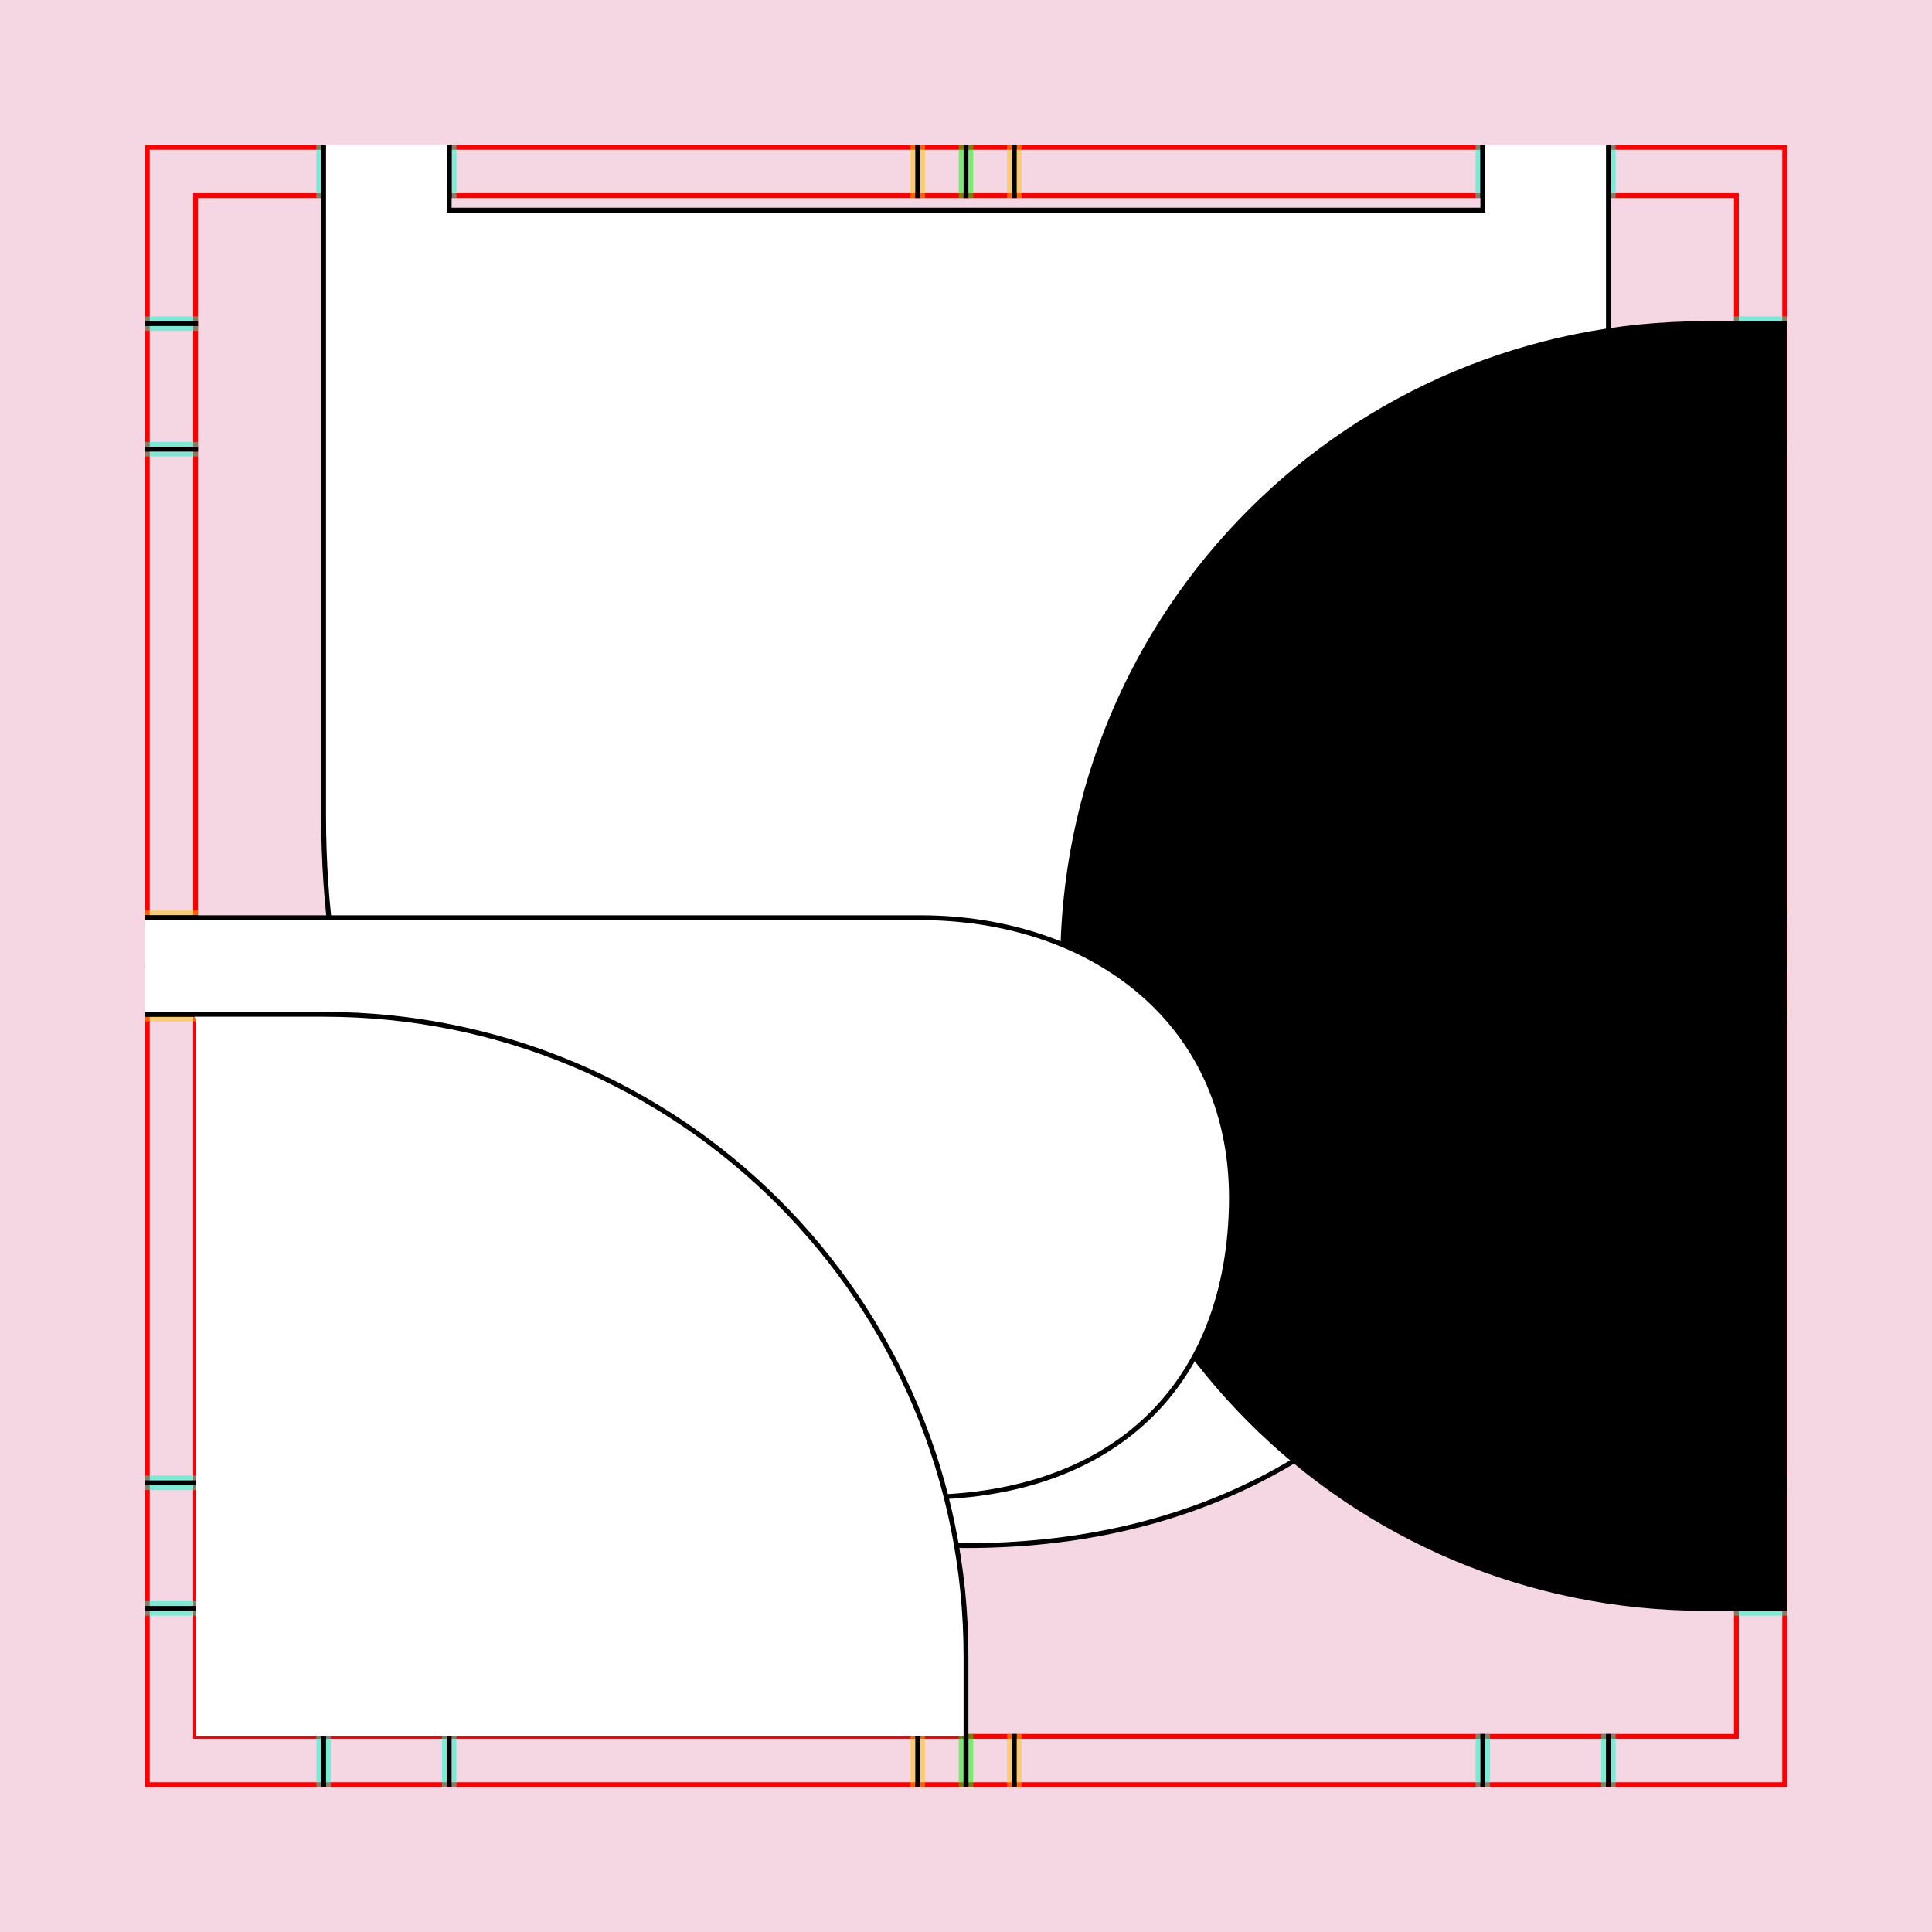
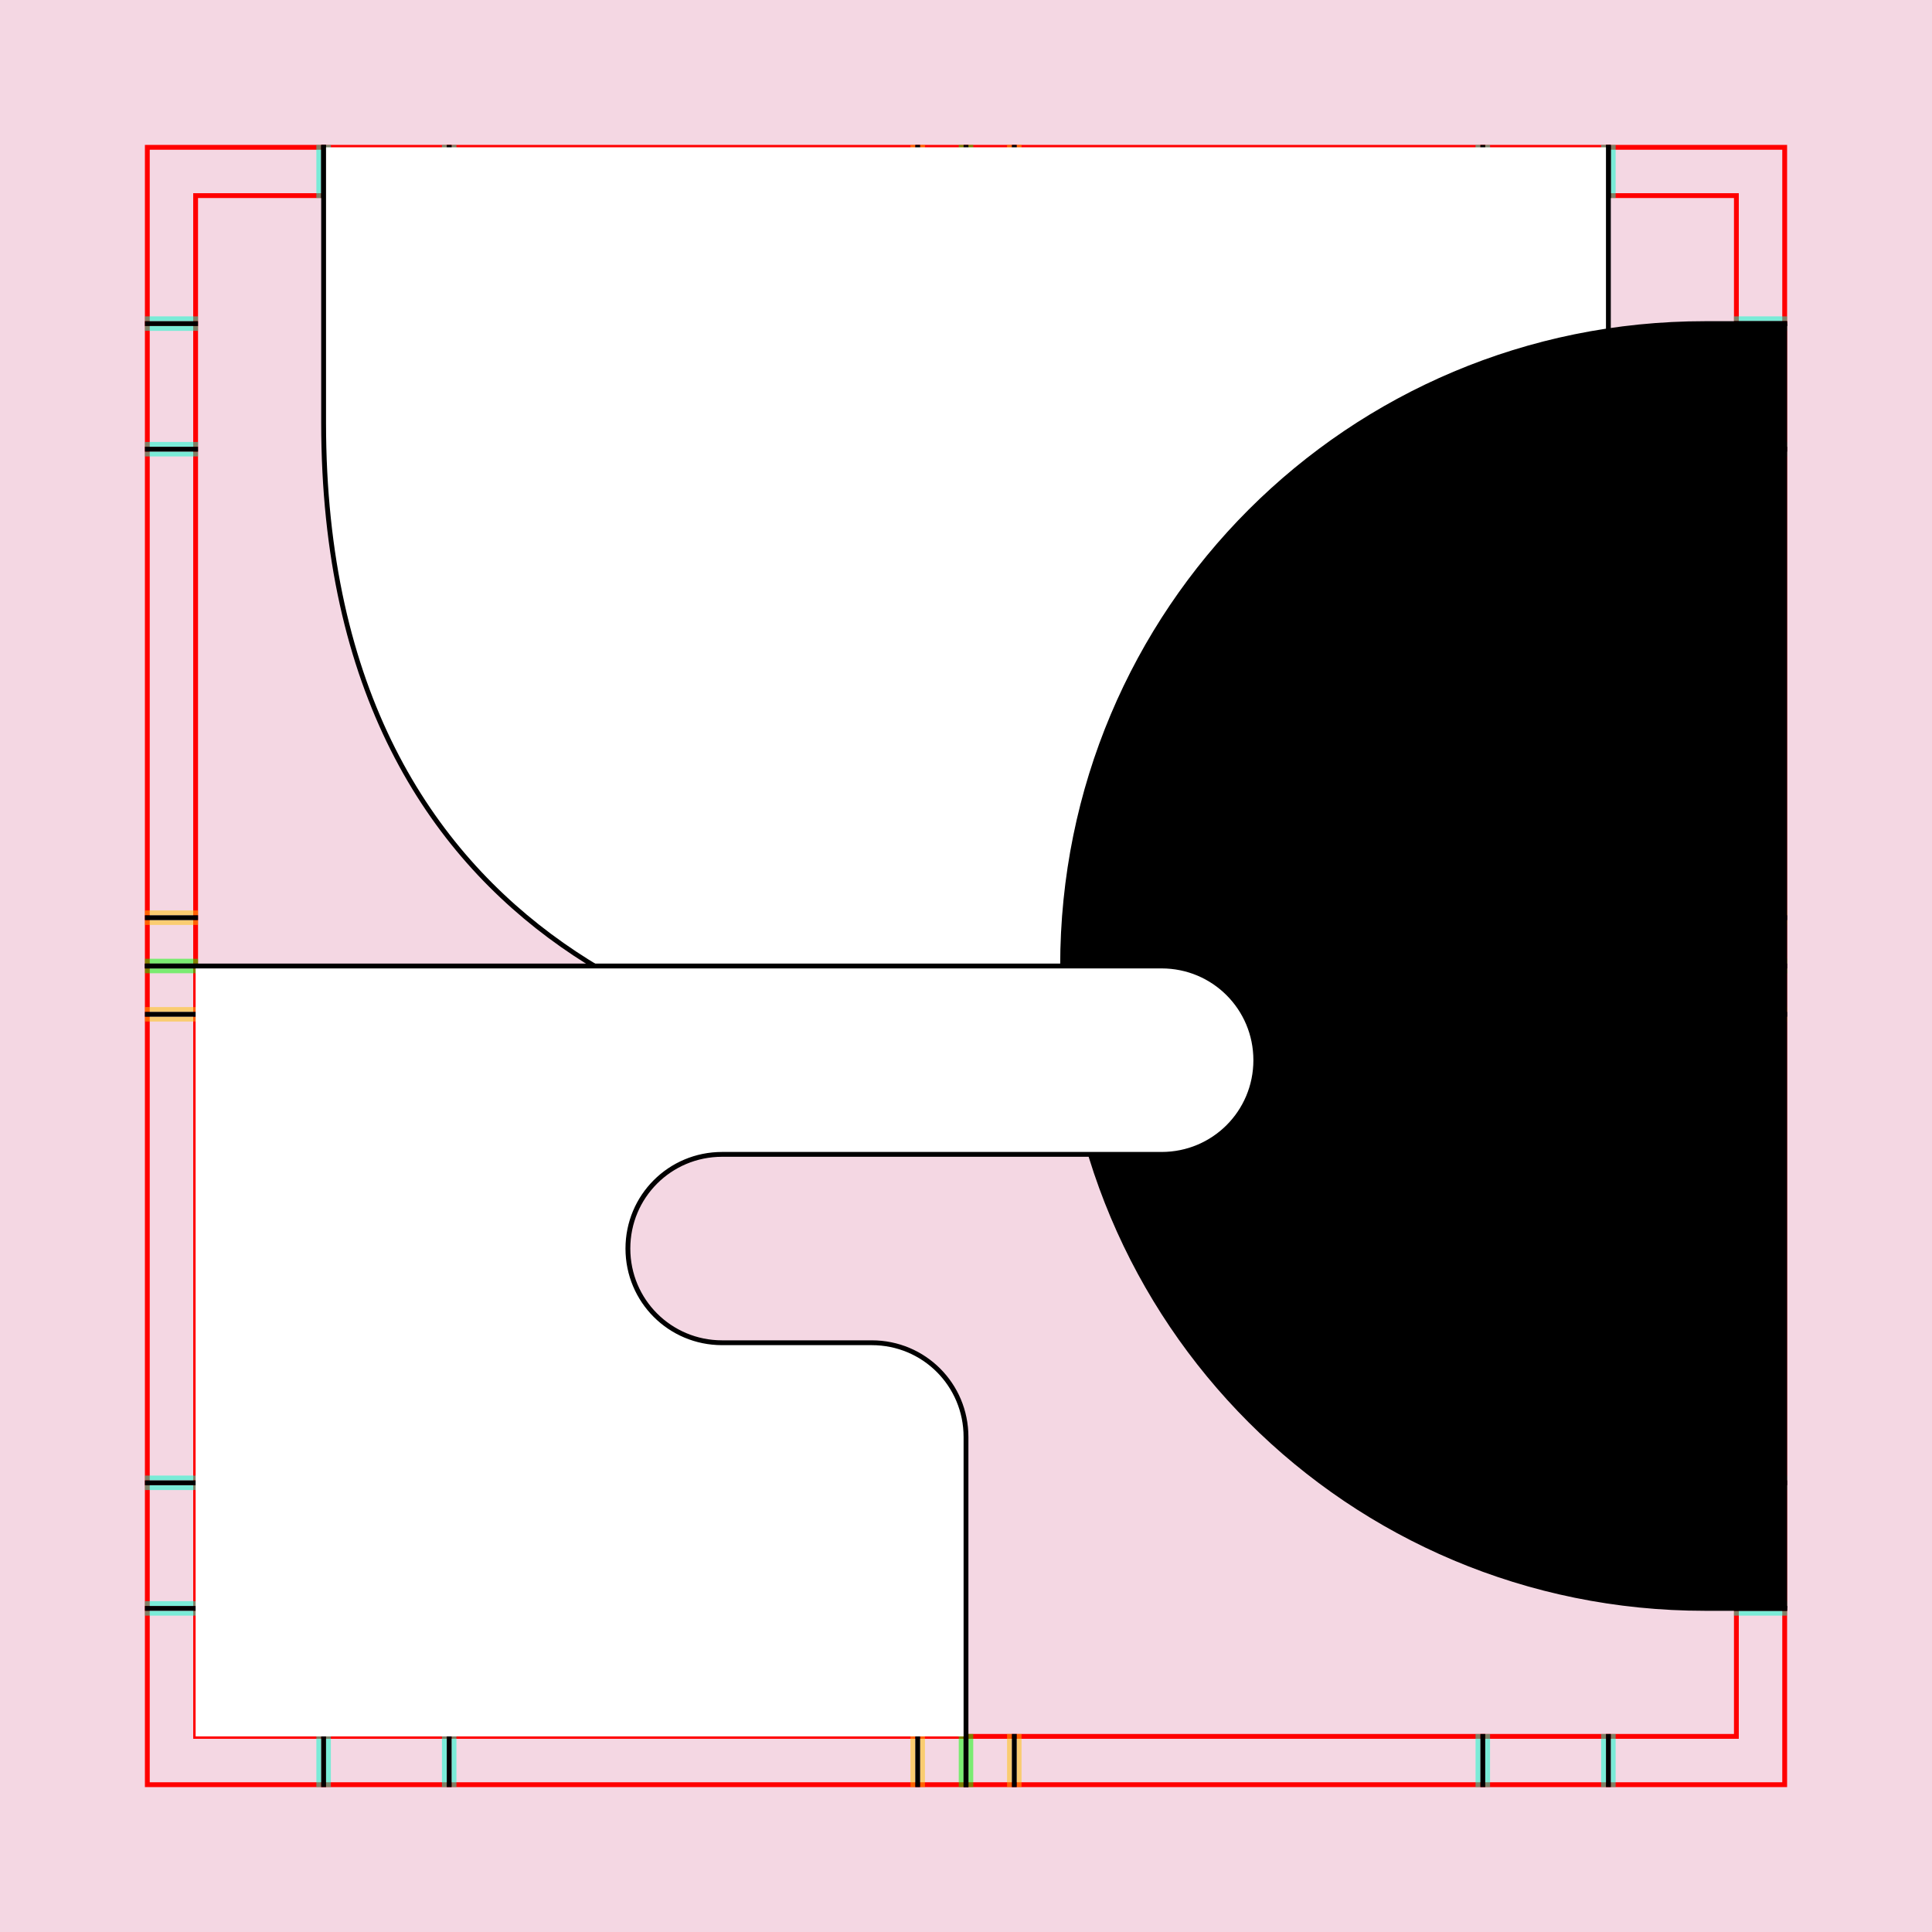
<svg xmlns="http://www.w3.org/2000/svg" style="display:inline" version="1.1" id="svg2902" height="400" width="400">
  <defs id="defs2904" />
  <g id="bg">
-     <path style="fill:#f4d7e3" d="M 400,0 0,0 l 0,400 400,0 z" id="bgrect" />
+     <path style="fill:#f4d7e3" d="m 0,0 0,400 400,0 0,-400 z" id="bgrect" />
  </g>
  <g id="XX_referenz" style="display:inline">
    <path id="innerframe" style="fill:none;stroke:#ff0000;stroke-width:1" d="m 40.5,40.5 319,0 0,319 -319,0 0,-319 z" />
    <path id="outerframe" style="fill:none;stroke:#ff0000;stroke-width:1" d="m 30.5,30.5 339,0 0,339 -339,0 0,-339 z" />
    <path style="opacity:0.5;fill:none;stroke:#ffc200;stroke-width:1px;stroke-linecap:square" d="m 189,30.5 0,10" id="ref-S-top-1" />
    <path style="opacity:0.5;fill:none;stroke:#ffc200;stroke-width:1px;stroke-linecap:square" d="m 191,30.5 0,10" id="ref-S-top-2" />
    <path style="opacity:0.5;fill:none;stroke:#ffc200;stroke-width:1px;stroke-linecap:square" d="m 209,30.5 0,10" id="ref-S-top-3" />
    <path style="opacity:0.5;fill:none;stroke:#ffc200;stroke-width:1px;stroke-linecap:square" d="m 211,30.5 0,10" id="ref-S-top-4" />
    <path style="opacity:0.5;fill:none;stroke:#00ff00;stroke-width:1px;stroke-linecap:square" d="m 199,30.5 0,10" id="ref-I-top-1" />
    <path style="opacity:0.5;fill:none;stroke:#00ff00;stroke-width:1px;stroke-linecap:square" d="m 201,30.5 0,10" id="ref-I-top-2" />
    <path style="opacity:0.5;fill:none;stroke:#00ffcc;stroke-width:1px;stroke-linecap:square" d="m 66,30.5 0,10" id="ref-C-top-1" />
    <path style="opacity:0.5;fill:none;stroke:#00ffcc;stroke-width:1px;stroke-linecap:square" d="m 68,30.5 0,10" id="ref-C-top-2" />
    <path style="opacity:0.5;fill:none;stroke:#00ffcc;stroke-width:1px;stroke-linecap:square" d="m 92,30.5 0,10" id="ref-C-top-3" />
    <path style="opacity:0.5;fill:none;stroke:#00ffcc;stroke-width:1px;stroke-linecap:square" d="m 94,30.5 0,10" id="ref-C-top-4" />
    <path style="opacity:0.5;fill:none;stroke:#00ffcc;stroke-width:1px;stroke-linecap:square" d="m 306,30.5 0,10" id="ref-C-top-5" />
    <path style="opacity:0.5;fill:none;stroke:#00ffcc;stroke-width:1px;stroke-linecap:square" d="m 308,30.5 0,10" id="ref-C-top-6" />
    <path style="opacity:0.5;fill:none;stroke:#00ffcc;stroke-width:1px;stroke-linecap:square" d="m 332,30.5 0,10" id="ref-C-top-7" />
    <path style="opacity:0.5;fill:none;stroke:#00ffcc;stroke-width:1px;stroke-linecap:square" d="m 334,30.5 0,10" id="ref-C-top-8" />
    <path style="opacity:0.5;fill:none;stroke:#ffc200;stroke-width:1px;stroke-linecap:square" d="m 369.5,189 -10,0" id="ref-S-right-1" />
    <path style="opacity:0.5;fill:none;stroke:#ffc200;stroke-width:1px;stroke-linecap:square" d="m 369.5,191 -10,0" id="ref-S-right-2" />
    <path style="opacity:0.5;fill:none;stroke:#ffc200;stroke-width:1px;stroke-linecap:square" d="m 369.5,209 -10,0" id="ref-S-right-3" />
    <path style="opacity:0.5;fill:none;stroke:#ffc200;stroke-width:1px;stroke-linecap:square" d="m 369.5,211 -10,0" id="ref-S-right-4" />
    <path style="opacity:0.5;fill:none;stroke:#00ff00;stroke-width:1px;stroke-linecap:square" d="m 369.5,199 -10,0" id="ref-I-right-1" />
    <path style="opacity:0.5;fill:none;stroke:#00ff00;stroke-width:1px;stroke-linecap:square" d="m 369.5,201 -10,0" id="ref-I-right-2" />
    <path style="opacity:0.5;fill:none;stroke:#00ffcc;stroke-width:1px;stroke-linecap:square" d="m 369.5,66 -10,0" id="ref-C-right-1" />
    <path style="opacity:0.5;fill:none;stroke:#00ffcc;stroke-width:1px;stroke-linecap:square" d="m 369.5,68 -10,0" id="ref-C-right-2" />
    <path style="opacity:0.5;fill:none;stroke:#00ffcc;stroke-width:1px;stroke-linecap:square" d="m 369.5,92 -10,0" id="ref-C-right-3" />
    <path style="opacity:0.5;fill:none;stroke:#00ffcc;stroke-width:1px;stroke-linecap:square" d="m 369.5,94 -10,0" id="ref-C-right-4" />
    <path style="opacity:0.5;fill:none;stroke:#00ffcc;stroke-width:1px;stroke-linecap:square" d="m 369.5,306 -10,0" id="ref-C-right-5" />
    <path style="opacity:0.5;fill:none;stroke:#00ffcc;stroke-width:1px;stroke-linecap:square" d="m 369.5,308 -10,0" id="ref-C-right-6" />
    <path style="opacity:0.5;fill:none;stroke:#00ffcc;stroke-width:1px;stroke-linecap:square" d="m 369.5,332 -10,0" id="ref-C-right-7" />
    <path style="opacity:0.5;fill:none;stroke:#00ffcc;stroke-width:1px;stroke-linecap:square" d="m 369.5,334 -10,0" id="ref-C-right-8" />
    <path style="opacity:0.5;fill:none;stroke:#ffc200;stroke-width:1px;stroke-linecap:square" d="m 189,369.5 0,-10" id="ref-S-bottom-1" />
    <path style="opacity:0.5;fill:none;stroke:#ffc200;stroke-width:1px;stroke-linecap:square" d="m 191,369.5 0,-10" id="ref-S-bottom-2" />
    <path style="opacity:0.5;fill:none;stroke:#ffc200;stroke-width:1px;stroke-linecap:square" d="m 209,369.5 0,-10" id="ref-S-bottom-3" />
    <path style="opacity:0.5;fill:none;stroke:#ffc200;stroke-width:1px;stroke-linecap:square" d="m 211,369.5 0,-10" id="ref-S-bottom-4" />
    <path style="opacity:0.5;fill:none;stroke:#00ff00;stroke-width:1px;stroke-linecap:square" d="m 199,369.5 0,-10" id="ref-I-bottom-1" />
    <path style="opacity:0.5;fill:none;stroke:#00ff00;stroke-width:1px;stroke-linecap:square" d="m 201,369.5 0,-10" id="ref-I-bottom-2" />
    <path style="opacity:0.5;fill:none;stroke:#00ffcc;stroke-width:1px;stroke-linecap:square" d="m 66,369.5 0,-10" id="ref-C-bottom-1" />
    <path style="opacity:0.5;fill:none;stroke:#00ffcc;stroke-width:1px;stroke-linecap:square" d="m 68,369.5 0,-10" id="ref-C-bottom-2" />
    <path style="opacity:0.5;fill:none;stroke:#00ffcc;stroke-width:1px;stroke-linecap:square" d="m 92,369.5 0,-10" id="ref-C-bottom-3" />
    <path style="opacity:0.5;fill:none;stroke:#00ffcc;stroke-width:1px;stroke-linecap:square" d="m 94,369.5 0,-10" id="ref-C-bottom-4" />
    <path style="opacity:0.5;fill:none;stroke:#00ffcc;stroke-width:1px;stroke-linecap:square" d="m 306,369.5 0,-10" id="ref-C-bottom-5" />
    <path style="opacity:0.5;fill:none;stroke:#00ffcc;stroke-width:1px;stroke-linecap:square" d="m 308,369.5 0,-10" id="ref-C-bottom-6" />
    <path style="opacity:0.5;fill:none;stroke:#00ffcc;stroke-width:1px;stroke-linecap:square" d="m 332,369.5 0,-10" id="ref-C-bottom-7" />
    <path style="opacity:0.5;fill:none;stroke:#00ffcc;stroke-width:1px;stroke-linecap:square" d="m 334,369.5 0,-10" id="ref-C-bottom-8" />
    <path style="opacity:0.5;fill:none;stroke:#ffc200;stroke-width:1px;stroke-linecap:square" d="m 30.5,189 10,0" id="ref-S-left-1" />
    <path style="opacity:0.5;fill:none;stroke:#ffc200;stroke-width:1px;stroke-linecap:square" d="m 30.5,191 10,0" id="ref-S-left-2" />
    <path style="opacity:0.5;fill:none;stroke:#ffc200;stroke-width:1px;stroke-linecap:square" d="m 30.5,209 10,0" id="ref-S-left-3" />
    <path style="opacity:0.5;fill:none;stroke:#ffc200;stroke-width:1px;stroke-linecap:square" d="m 30.5,211 10,0" id="ref-S-left-4" />
    <path style="opacity:0.5;fill:none;stroke:#00ff00;stroke-width:1px;stroke-linecap:square" d="m 40.5,199 -10,0" id="ref-I-left-1" />
    <path style="opacity:0.5;fill:none;stroke:#00ff00;stroke-width:1px;stroke-linecap:square" d="m 40.5,201 -10,0" id="ref-I-left-2" />
    <path style="opacity:0.5;fill:none;stroke:#00ffcc;stroke-width:1px;stroke-linecap:square" d="m 30.5,66 10,0" id="ref-C-left-1" />
    <path style="opacity:0.5;fill:none;stroke:#00ffcc;stroke-width:1px;stroke-linecap:square" d="m 30.5,68 10,0" id="ref-C-left-2" />
    <path style="opacity:0.5;fill:none;stroke:#00ffcc;stroke-width:1px;stroke-linecap:square" d="m 30.5,92 10,0" id="ref-C-left-3" />
    <path style="opacity:0.5;fill:none;stroke:#00ffcc;stroke-width:1px;stroke-linecap:square" d="m 30.5,94 10,0" id="ref-C-left-4" />
    <path style="opacity:0.5;fill:none;stroke:#00ffcc;stroke-width:1px;stroke-linecap:square" d="m 30.5,306 10,0" id="ref-C-left-5" />
    <path style="opacity:0.5;fill:none;stroke:#00ffcc;stroke-width:1px;stroke-linecap:square" d="m 30.5,308 10,0" id="ref-C-left-6" />
    <path style="opacity:0.5;fill:none;stroke:#00ffcc;stroke-width:1px;stroke-linecap:square" d="m 30.5,332 10,0" id="ref-C-left-7" />
    <path style="opacity:0.5;fill:none;stroke:#00ffcc;stroke-width:1px;stroke-linecap:square" d="m 30.5,334 10,0" id="ref-C-left-8" />
    <path style="fill:none;stroke:#000000;stroke-width:1px;stroke-linecap:square" d="m 190,30.5 0,10" id="S-top-1" />
    <path style="fill:none;stroke:#000000;stroke-width:1px;stroke-linecap:square" d="m 210,30.5 0,10" id="S-top-2" />
    <path style="fill:none;stroke:#000000;stroke-width:1px;stroke-linecap:square" d="m 369.5,190 -10,0" id="S-right-1" />
    <path style="fill:none;stroke:#000000;stroke-width:1px;stroke-linecap:square" d="m 369.5,210 -10,0" id="S-right-2" />
    <path style="fill:none;stroke:#000000;stroke-width:1px;stroke-linecap:square" d="m 190,369.5 0,-10" id="S-bottom-1" />
    <path style="fill:none;stroke:#000000;stroke-width:1px;stroke-linecap:square" d="m 210,369.5 0,-10" id="S-bottom-2" />
    <path style="fill:none;stroke:#000000;stroke-width:1px;stroke-linecap:square" d="m 30.5,190 10,0" id="S-left-1" />
    <path style="fill:none;stroke:#000000;stroke-width:1px;stroke-linecap:square" d="m 30.5,210 10,0" id="S-left-2" />
    <path style="fill:none;stroke:#000000;stroke-width:1px;stroke-linecap:square" d="m 200,30.5 0,10" id="I-top-1" />
    <path style="fill:none;stroke:#000000;stroke-width:1px;stroke-linecap:square" d="m 369.5,200 -10,0" id="I-right-1" />
    <path style="fill:none;stroke:#000000;stroke-width:1px;stroke-linecap:square" d="m 200,369.5 0,-10" id="I-bottom-1" />
    <path style="fill:none;stroke:#000000;stroke-width:1px;stroke-linecap:square" d="m 40.5,200 -10,0" id="I-left-1" />
    <path style="fill:none;stroke:#000000;stroke-width:1px;stroke-linecap:square" d="m 67,30.5 0,10" id="C-top-1" />
    <path style="fill:none;stroke:#000000;stroke-width:1px;stroke-linecap:square" d="m 93,30.5 0,10" id="C-top-2" />
    <path style="fill:none;stroke:#000000;stroke-width:1px;stroke-linecap:square" d="m 307,30.5 0,10" id="C-top-3" />
    <path style="fill:none;stroke:#000000;stroke-width:1px;stroke-linecap:square" d="m 333,30.5 0,10" id="C-top-4" />
    <path style="fill:none;stroke:#000000;stroke-width:1px;stroke-linecap:square" d="m 369.5,67 -10,0" id="C-right-1" />
    <path style="fill:none;stroke:#000000;stroke-width:1px;stroke-linecap:square" d="m 369.5,93 -10,0" id="C-right-2" />
    <path style="fill:none;stroke:#000000;stroke-width:1px;stroke-linecap:square" d="m 369.5,307 -10,0" id="C-right-3" />
    <path style="fill:none;stroke:#000000;stroke-width:1px;stroke-linecap:square" d="m 369.5,333 -10,0" id="C-right-4" />
    <path style="fill:none;stroke:#000000;stroke-width:1px;stroke-linecap:square" d="m 67,369.5 0,-10" id="C-bottom-1" />
    <path style="fill:none;stroke:#000000;stroke-width:1px;stroke-linecap:square" d="m 93,369.5 0,-10" id="C-bottom-2" />
    <path style="fill:none;stroke:#000000;stroke-width:1px;stroke-linecap:square" d="m 307,369.5 0,-10" id="C-bottom-3" />
    <path style="fill:none;stroke:#000000;stroke-width:1px;stroke-linecap:square" d="m 333,369.5 0,-10" id="C-bottom-4" />
    <path style="fill:none;stroke:#000000;stroke-width:1px;stroke-linecap:square" d="m 30.5,67 10,0" id="C-left-1" />
    <path style="fill:none;stroke:#000000;stroke-width:1px;stroke-linecap:square" d="m 30.5,93 10,0" id="C-left-2" />
    <path style="fill:none;stroke:#000000;stroke-width:1px;stroke-linecap:square" d="m 30.5,307 10,0" id="C-left-3" />
    <path style="fill:none;stroke:#000000;stroke-width:1px;stroke-linecap:square" d="m 30.5,333 10,0" id="C-left-4" />
  </g>
  <g id="layer1" style="display:none" />
  <g id="g4010" style="display:none" connect="00......" zpos="-20" />
  <g zpos="-20" connect="UB......" style="display:none" id="g4004">
-     <path style="fill:#000000;stroke:none" d="M 333,169 C 333,242.682 293.059,320 200,320 106.941,320 67,242.682 67,169 l 0,-139 266,0 z" id="path4018" />
-     <path id="path4008" d="m 333,30.5 0,10 0,128.5 C 333,242.682 293.059,320 200,320 106.941,320 67,242.682 67,169 l 0,-128.5 0,-10" style="fill:none;stroke:#000000;stroke-width:1px;stroke-linecap:square;display:inline" />
-   </g>
-   <g style="display:inline" id="g3284" connect="CW......">
+     <path style="fill:#000000;stroke:none" d="M 333,178 C 333,259.014 281.95,333 200,333 118.05,333 67,268.301 67,178 l 0,-147.5 266,0 z" id="path3150" />
+     <path id="path4008" d="m 333,30.5 0,10 0,137.5 C 333,259.014 281.95,333 200,333 118.05,333 67,268.301 67,178 l 0,-137.5 0,-10" style="fill:none;stroke:#000000;stroke-width:1px;stroke-linecap:square;display:inline" />
+   </g>
+   <g style="display:none" id="g3284" connect="CW......">
    <path style="fill:#ffffff;stroke:none;display:inline" d="m 67,30 26,0 0,13.5 214,0 0,-13.5 26,0 0,139 C 333,242.682 293.059,320 200,320 106.941,320 67,242.682 67,169 z" id="path3350" />
    <path id="path3288" d="m 307,30.5 0,13 -214,0 0,-13" style="fill:none;stroke:#000000;stroke-width:1px;stroke-linecap:square;display:inline" />
    <path id="path4008-6" d="m 333,30.5 0,10 0,128.5 C 333,242.682 293.059,320 200,320 106.941,320 67,242.682 67,169 l 0,-128.5 0,-10" style="fill:none;stroke:#000000;stroke-width:1px;stroke-linecap:square;display:inline" />
+   </g>
+   <g connect="CW......" id="g3172" style="display:none" zpos="80">
+     <path id="path3199" d="m 307,165.014 c 0,49.321 -69.5,50.746 -69.5,0 l 0,-108.1 c 0,-20.604 -29,-20.137 -29,0 L 208.5,152 c -10e-8,82.41 -115.5,82.884 -115.5,0 l 0,-121.5 -26,0 0,110.5 c 0,182.707 266,182.11 266,0 l 0,-110.5 -26,0 z" style="fill:#ffffff;stroke:none" />
+     <path style="fill:none;stroke:#000000;stroke-width:1px;stroke-linecap:square;display:inline" d="m 307,30.5 0,134.514 c 0,49.321 -69.5,50.746 -69.5,0 l 0,-108.1 c 0,-20.604 -29,-20.137 -29,0 L 208.5,152 c -10e-8,82.41 -115.5,82.884 -115.5,0 L 93,30.5" id="path3186" />
+     <path style="fill:none;stroke:#000000;stroke-width:1px;stroke-linecap:square;display:inline" d="M 333,30.5 333,141 C 333,323.11 67,323.707 67,141 L 67,30.5" id="path3182" />
+   </g>
+   <g zpos="80" style="display:none" id="g3204" connect="CW......">
+     <path style="fill:#ffffff;stroke:none" d="m 67,30 0,22.5 c 0,84.418 62.907,143.531 127.531,157.719 C 151.966,186.46 93,143.237 93,33.5 L 93,30 67,30 z m 240,0 0,46.5 c 0,25.698 5.608,47.096 15.406,69.344 C 329.152,128.196 333,106.863 333,81.5 l 0,-51.5 -26,0 z" id="path3244" />
+     <path style="fill:none;stroke:#000000;stroke-width:1px;stroke-linecap:square;display:inline" d="m 67,30.5 0,22 c 0,173.605 266,240.291 266,29 l 0,-51" id="path3230-7" />
+     <path style="fill:#ffffff;stroke:none" d="m 307,30 0,46.5 c 0,45.816 17.857,77.908 45.428,125.663 30.957,53.618 0.132,95.523 -57.115,63.846 L 195.854,210.973 C 153.2,187.371 93,144.367 93,33.5 L 93,30 z" id="path3242" zpos="180" />
+     <path id="path3232-3" d="m 307,30.5 0,46 c 0,45.816 17.857,77.908 45.428,125.663 30.957,53.618 0.132,95.523 -57.115,63.846 L 195.854,210.973 C 153.2,187.371 93,144.367 93,33.5 l 0,-3" style="fill:none;stroke:#000000;stroke-width:1px;stroke-linecap:square;display:inline" zpos="180" />
+   </g>
+   <g connect="CB......" id="g3261" style="display:none" zpos="80">
+     <path style="fill:#000000;stroke:none" d="m 67,30 0,22.5 c 0,84.418 62.907,143.531 127.531,157.719 C 151.966,186.46 93,143.237 93,33.5 L 93,30 67,30 z m 240,0 0,46.5 c 0,25.698 5.608,47.096 15.406,69.344 C 329.152,128.196 333,106.863 333,81.5 l 0,-51.5 -26,0 z" id="path3263" />
+     <path id="path3265" d="m 67,30.5 0,22 c 0,173.605 266,240.291 266,29 l 0,-51" style="fill:none;stroke:#000000;stroke-width:1px;stroke-linecap:square;display:inline" />
+     <path zpos="180" id="path3267" d="m 307,30 0,46.5 c 0,45.816 17.857,77.908 45.428,125.663 30.957,53.618 0.132,95.523 -57.115,63.846 L 195.854,210.973 C 153.2,187.371 93,144.367 93,33.5 L 93,30 z" style="fill:#ffffff;stroke:none" />
+     <path zpos="180" style="fill:none;stroke:#000000;stroke-width:1px;stroke-linecap:square;display:inline" d="m 307,30.5 0,46 c 0,45.816 17.857,77.908 45.428,125.663 30.957,53.618 0.132,95.523 -57.115,63.846 L 195.854,210.973 C 153.2,187.371 93,144.367 93,33.5 l 0,-3" id="path3269" />
  </g>
  <g connect="CB......" id="g3302" style="display:none">
    <path style="fill:#000000;stroke:none;display:inline" d="m 67,30 26,0 0,23.5 214,100 0,-123.5 26,0 0,139 C 333,242.682 293.059,320 200,320 106.941,320 67,242.682 67,169 z" id="path3361" />
    <path id="path3310" d="M 307,30 307,173.5 93,73.5 93,30 z" style="fill:#ffffff;stroke:none;display:inline" zpos="60" />
    <path style="fill:none;stroke:#000000;stroke-width:1px;stroke-linecap:square;display:inline" d="m 307,30.5 0,143 -214,-100 0,-43" id="path3308" zpos="60" />
    <path id="path4008-6-2" d="m 333,30.5 0,10 0,128.5 C 333,242.682 293.059,320 200,320 106.941,320 67,242.682 67,169 l 0,-128.5 0,-10" style="fill:none;stroke:#000000;stroke-width:1px;stroke-linecap:square;display:inline" />
  </g>
+   <g connect="UW......" id="g3249" style="display:inline" zpos="80">
+     <path style="fill:#ffffff;stroke:none" d="m 67,30.5 0,57 c 0,111.015 87.354,133 133,133 45.646,0 133,-32.549 133,-133 l 0,-57 z" id="path3259" />
+     <path id="path3253" d="m 67,30.5 0,57 c 0,111.015 87.354,133 133,133 45.646,0 133,-32.549 133,-133 l 0,-57" style="fill:none;stroke:#000000;stroke-width:1px;stroke-linecap:square;display:inline" />
+   </g>
  <g style="display:none" id="g3126" />
+   <g id="layer3" connect="..00...." style="display:none" />
  <g id="layer8" style="display:inline" connect="..UB...." zpos="-15">
    <path id="path3558" d="M 353,333 C 279.318,333 220,273.682 220,200 220,126.318 279.318,67 353,67 l 17,0 0,266 z" style="fill:#000000;stroke:none;display:inline" />
    <path style="fill:none;stroke:#000000;stroke-width:1px;stroke-linecap:square;display:inline" d="m 369.5,333 -10,0 -6.5,0 C 279.318,333 220,273.682 220,200 220,126.318 279.318,67 353,67 l 6.5,0 10,0" id="C-right-4-5-6" />
  </g>
  <g connect="..UB...." style="display:none" id="g3138">
    <path style="fill:#000000;stroke:none;display:inline" d="M 218,333 C 144.318,333 85,273.682 85,200 85,126.318 144.318,67 218,67 l 152,0 0,266 z" id="path3140" />
    <path id="path3142" d="m 369.5,333 -145,0 -6.5,0 C 144.318,333 85,273.682 85,200 85,126.318 144.318,67 218,67 l 6.5,0 145,0" style="fill:none;stroke:#000000;stroke-width:1px;stroke-linecap:square;display:inline" />
  </g>
  <g id="layer4" style="display:none" connect="..UW...." zpos="-15">
    <path id="path3406" d="M 190.123,67 C 131.885,67 85,113.885 85,172.123 l 0,55.754 C 85,286.115 131.885,333 190.123,333 L 370,333 370,67 z" style="fill:#ffffff;stroke:none;display:inline" />
    <path style="fill:none;stroke:#000000;stroke-width:1px;stroke-linecap:square;display:inline" d="m 369.5,67 -10,0 -169.377,0 C 131.885,67 85,113.885 85,172.123 l 0,55.754 C 85,286.115 131.885,333 190.123,333 l 169.377,0 10,0" id="C-right-1-7-7" />
  </g>
  <g id="layer6" style="display:none" connect="..UB....">
    <path id="path3488" d="m 370,67 0,266 -163.097,0 C 197.539,333 190,325.461 190,316.097 L 190,83.903 C 190,74.539 197.539,67 206.903,67 z" style="fill:#000000;stroke:none;display:inline" />
    <path style="fill:none;stroke:#000000;stroke-width:1px;stroke-linecap:square;display:inline" d="m 369.5,333 -10,0 -152.597,0 C 197.539,333 190,325.461 190,316.097 L 190,83.903 C 190,74.539 197.539,67 206.903,67 L 359.5,67 l 10,0" id="C-right-4-5-9" />
  </g>
  <g id="layer2" connect="..CB...." style="display:none">
-     <path style="fill:#000000;stroke:none;display:inline" d="M 212.5,67 C 101.894,67 60.349,175.815 91.094,254.25 98.403,173.172 144.954,93 248.5,93 l 121.5,0 0,-26 -157.5,0 z m 64,240 c -23.902,0 -35.643,10.926 -42.688,26 L 370,333 l 0,-26 -93.5,0 z" id="path3264" zpos="-30" />
-     <path style="fill:none;stroke:#000000;stroke-width:1px;stroke-linecap:square;display:inline" d="m 369.5,67 -157,0 c -172.932,0 -176.989,266 0,266 l 157,0" id="C-right-1-3" zpos="-30" />
-     <path id="path3158" d="M 370,307 370,93 248.5,93 C 41.355,93 62.39,413.849 169.135,420.947 251.218,426.404 197.426,307 276.5,307 z" style="fill:#ffffff;stroke:none;display:inline" zpos="50" />
-     <path style="fill:none;stroke:#000000;stroke-width:1px;stroke-linecap:square;display:inline" d="m 369.5,93 -121,0 C 41.355,93 62.39,413.849 169.135,420.947 251.218,426.404 197.426,307 276.5,307 l 93,0" id="C-right-2-6" zpos="50" />
+     <path style="fill:#000000;stroke:none" d="M 227.5,67 C 120.601,67 72.069,156.862 86.125,232.125 99.41,159.201 146.409,93 240.5,93 l 5,0 124.5,0 0,-26 -142.5,0 z" id="path3322" zpos="-30" />
+     <path style="fill:#000000;stroke:none" d="m 291.5,307 c -12.567,-0.164 -25.955,3.515 -34.469,13.281 -3.403,3.762 -8.103,8.119 -10.219,12.719 39.729,0 83.458,0 123.188,0 0,-8.667 0,-17.333 0,-26 -25.5,0 -53,0 -78.5,0 z" id="path3170" zpos="-30" />
+     <path style="fill:none;stroke:#000000;stroke-width:1px;stroke-linecap:square;display:inline" d="m 369.5,67 -142,0 C 43.604,67 32.246,333 215.5,333 l 154,0" id="C-right-1-3" zpos="-30" />
+     <path id="path3158" d="M 370,307 370,93 240.5,93 C 33.355,93 54.39,413.849 161.135,420.947 243.218,426.404 214.426,307 293.5,307 z" style="fill:#ffffff;stroke:none;display:inline" zpos="170" />
+     <path style="fill:none;stroke:#000000;stroke-width:1px;stroke-linecap:square;display:inline" d="m 369.5,93 -129,0 C 33.355,93 54.39,413.849 161.135,420.947 243.218,426.404 214.426,307 293.5,307 l 76,0" id="C-right-2-6" zpos="170" />
  </g>
  <g id="g3228" connect="..CW...." style="display:none">
-     <path style="fill:#ffffff;stroke:none;display:inline" d="M 219.5,67 C 97.193,67 59.369,200.035 110.312,277.938 l 4.719,-62.094 C 118.739,167.236 134.633,93 245.5,93 l 124.5,0 0,-26 -150.5,0 z m 3,240 c -21.365,0 -30.649,7.24 -37.531,22.281 C 195.593,331.708 207.104,333 219.5,333 l 150.5,0 0,-26 -147.5,0 z" id="path3241" />
-     <path style="fill:none;stroke:#000000;stroke-width:1px;stroke-linecap:square;display:inline" d="m 369.5,67 -70,0 -80,0 c -172.932,0 -176.989,266 0,266 l 80,0 70,0" id="path3230" />
-     <path zpos="50" style="fill:#ffffff;stroke:none;display:inline" d="m 370,307 -147.5,0 c -30.347,0 -36.363,14.596 -45.663,45.428 -18.256,60.527 -75.822,47.122 -70.846,-18.115 l 9.035,-118.459 C 118.734,167.247 134.633,93 245.5,93 L 370,93 z" id="path3262" />
-     <path id="path3232" d="m 369.5,307 -147,0 c -30.347,0 -36.363,14.596 -45.663,45.428 -18.256,60.527 -75.822,47.122 -70.846,-18.115 l 9.035,-118.459 C 118.734,167.247 134.633,93 245.5,93 l 124,0" style="fill:none;stroke:#000000;stroke-width:1px;stroke-linecap:square;display:inline" zpos="50" />
+     <path style="fill:#ffffff;stroke:none;display:inline" d="M 214.5,67 C 100.14,67 59.636,183.297 96.5,262.094 l 3.531,-46.25 C 103.739,167.236 119.633,93 230.5,93 l 3,0 136.5,0 0,-26 -155.5,0 z" id="path3336" />
+     <path style="fill:#ffffff;stroke:none;display:inline" d="m 370,307 c -50.833,0 -101.667,0 -152.5,0 -11.584,-0.247 -24.583,2.597 -31.781,12.469 -2.614,3.928 -9.815,9.824 -0.705,10.866 20.216,3.94 40.87,2.32 61.325,2.665 41.22,0 82.441,0 123.661,0 z" id="path3241" />
+     <path style="fill:none;stroke:#000000;stroke-width:1px;stroke-linecap:square;display:inline" d="m 369.5,67 -75,0 -80,0 c -172.932,0 -176.989,266 0,266 l 80,0 75,0" id="path3230" />
+     <path zpos="170" style="fill:#ffffff;stroke:none;display:inline" d="m 370,307 -152.5,0 c -30.347,0 -36.363,14.596 -45.663,45.428 -18.256,60.527 -85.822,47.122 -80.846,-18.115 l 9.035,-118.459 C 103.734,167.247 119.633,93 230.5,93 L 370,93 z" id="path3262" />
+     <path id="path3232" d="m 369.5,307 -152,0 c -30.347,0 -36.363,14.596 -45.663,45.428 -18.256,60.527 -85.822,47.122 -80.846,-18.115 l 9.035,-118.459 C 103.734,167.247 119.633,93 230.5,93 l 139,0" style="fill:none;stroke:#000000;stroke-width:1px;stroke-linecap:square;display:inline" zpos="170" />
  </g>
  <g connect="..CB...." id="g3197" style="display:none">
    <path id="path3201" d="m 369.5,67 -70,0 -80,0 c -172.932,0 -176.989,266 0,266 l 80,0 70,0" style="fill:none;stroke:#000000;stroke-width:1px;stroke-linecap:square;display:inline" />
    <path style="fill:none;stroke:#000000;stroke-width:1px;stroke-linecap:square;display:inline" d="m 369.5,307 -10,0 -60,-50 0,-114 60,-50 10,0" id="C-right-3-5" />
  </g>
  <g id="g3128" style="display:none" />
  <g id="layer5" style="display:none" connect="....IIII">
-     <path id="path3460" d="M 64.41,200 C 74.709,200 83,191.249 83,181.41 l 0,-70.82 C 83,100.291 91.291,92 101.59,92 l 1.821,0 C 113.709,92 122,101.123 122,110.59 l 0,170.821 C 122,291.709 130.291,300 140.59,300 l 1.821,0 C 152.709,300 161,291.709 161,281.41 l 0,-61.821 C 161,209.291 169.291,201 179.59,201 l 1.821,0 C 191.709,201 200,209.291 200,219.59 l 0,139.91 -159.5,0 0,-159.5 z" style="color:#000000;fill:#ffffff;stroke:none;stroke-width:1px;marker:none;visibility:visible;display:inline;overflow:visible;enable-background:accumulate" />
-     <path style="color:#000000;fill:none;stroke:#000000;stroke-width:1px;stroke-linecap:square;stroke-linejoin:miter;stroke-miterlimit:4;stroke-opacity:1;stroke-dashoffset:0;marker:none;visibility:visible;display:inline;overflow:visible;enable-background:accumulate" d="m 30.5,200 10,0 23.91,0 C 74.709,200 83,191.249 83,181.41 l 0,-70.82 C 83,100.291 91.291,92 101.59,92 l 1.821,0 C 113.709,92 122,101.123 122,110.59 l 0,170.821 C 122,291.709 130.291,300 140.59,300 l 1.821,0 C 152.709,300 161,291.709 161,281.41 l 0,-61.821 C 161,209.291 169.291,201 179.59,201 l 1.821,0 C 191.709,201 200,209.291 200,219.59 L 200,369.5" id="rect3112-2" />
-   </g>
-   <g id="layer7" style="display:none" connect="....IIII">
+     <path id="path3460" d="M 64.41,200 C 74.709,200 83,191.249 83,181.41 l 0,-70.82 C 83,100.291 91.291,92 101.59,92 l 1.821,0 C 113.709,92 122,101.123 122,110.59 l 0,170.821 C 122,291.709 130.291,300 140.59,300 l 1.821,0 C 152.709,300 161,291.709 161,281.41 l 0,-76.82 C 161,194.291 169.291,186 179.59,186 l 1.821,0 C 191.709,186 200,194.291 200,204.59 l 0,154.91 -159.5,0 0,-159.5 z" style="color:#000000;fill:#ffffff;stroke:none;stroke-width:1px;marker:none;visibility:visible;display:inline;overflow:visible;enable-background:accumulate" />
+     <path style="color:#000000;fill:none;stroke:#000000;stroke-width:1px;stroke-linecap:square;stroke-linejoin:miter;stroke-miterlimit:4;stroke-opacity:1;stroke-dashoffset:0;marker:none;visibility:visible;display:inline;overflow:visible;enable-background:accumulate" d="m 30.5,200 10,0 23.91,0 C 74.709,200 83,191.249 83,181.41 l 0,-70.82 C 83,100.291 91.291,92 101.59,92 l 1.821,0 C 113.709,92 122,101.123 122,110.59 l 0,170.821 C 122,291.709 130.291,300 140.59,300 l 1.821,0 C 152.709,300 161,291.709 161,281.41 l 0,-76.82 C 161,194.291 169.291,186 179.59,186 l 1.821,0 C 191.709,186 200,194.291 200,204.59 L 200,369.5" id="rect3112-2" />
+   </g>
+   <g id="layer7" style="display:inline" connect="....IIII">
    <path id="path3524" d="m 200,359.5 -159.5,0 0,-159.5 200,0 c 10.803,0 19.5,8.697 19.5,19.5 0,10.803 -8.697,19.5 -19.5,19.5 l -91,0 c -10.803,0 -19.5,8.697 -19.5,19.5 0,10.803 8.697,19.5 19.5,19.5 l 31,0 c 10.803,0 19.5,8.697 19.5,19.5 z" style="color:#000000;fill:#ffffff;stroke:none;stroke-width:1px;marker:none;visibility:visible;display:inline;overflow:visible;enable-background:accumulate" />
    <path style="color:#000000;fill:none;stroke:#000000;stroke-width:1px;stroke-linecap:square;stroke-linejoin:miter;stroke-miterlimit:4;stroke-opacity:1;stroke-dashoffset:0;marker:none;visibility:visible;display:inline;overflow:visible;enable-background:accumulate" d="m 30.5,200 10,0 200,0 c 10.803,0 19.5,8.697 19.5,19.5 0,10.803 -8.697,19.5 -19.5,19.5 l -91,0 c -10.803,0 -19.5,8.697 -19.5,19.5 0,10.803 8.697,19.5 19.5,19.5 l 31,0 c 10.803,0 19.5,8.697 19.5,19.5 l 0,52 0,20" id="rect3112-9" />
  </g>
  <g id="layer9" style="display:none" connect="....IIII">
    <path id="path3597" d="m 200,359.5 -159.5,0 0,-159.5 26.5,0 c 73.682,0 133,59.318 133,133 z" style="fill:#ffffff;stroke:none;display:inline" />
    <path style="fill:none;stroke:#000000;stroke-width:1px;stroke-linecap:square;display:inline" d="m 200,369.5 0,-10 0,-26.5 C 200,259.318 140.682,200 67,200 l -26.5,0 -10,0" id="I-bottom-1-3-2" />
  </g>
  <g id="g3738" style="display:none" connect="....IIII">
    <path id="path3748" d="m 200,359.5 0,0 C 200,217.742 326.877,186.377 270.25,129.75 213.623,73.123 160.998,200 40.5,200 l 0,0 0,159.5 z" style="fill:#ffffff;stroke:none;display:inline" />
    <path style="fill:none;stroke:#000000;stroke-width:1px;stroke-linecap:square;display:inline" d="m 200,369.5 0,-10 C 200,217.742 326.877,186.377 270.25,129.75 213.623,73.123 160.998,200 40.5,200 l -10,0" id="path3746" />
  </g>
  <g style="display:none" id="g3750" connect="....IIII">
    <path style="fill:#ffffff;stroke:none;display:inline" d="m 40.5,200 30,0 c 55.393,0 128.373,-81.112 169.75,-40.25 C 283.938,202.894 200,281.343 200,339.5 l 0,20 -159.5,0 z" id="path3756" />
    <path id="path3754" d="m 200,369.5 0,-30 C 200,281.343 283.938,202.894 240.25,159.75 198.873,118.888 125.893,200 70.5,200 l -40,0" style="fill:none;stroke:#000000;stroke-width:1px;stroke-linecap:square;display:inline" />
  </g>
  <g id="g3758" style="display:none" connect="....IIII" zpos="-10">
    <path id="path3764" d="m 30.5,200 40,0 c 68.994,0 123.854,-86.561 165.75,-47.25 C 277.731,191.671 200,237.684 200,319.5 l 0,50 -169.5,0 z" style="fill:#ffffff;stroke:none;display:inline" />
    <path style="fill:none;stroke:#000000;stroke-width:1px;stroke-linecap:square;display:inline" d="m 200,369.5 0,-50 C 200,237.684 277.731,191.671 236.25,152.75 194.354,113.439 139.494,200 70.5,200 l -40,0" id="path3762" />
  </g>
  <g id="layer11" style="display:none" connect="....IIII">
    <path id="path3799" d="m 200,359.5 -159.5,0 0,-159.5 48.089,0 C 94.911,200 100,205.089 100,211.411 l -0.089,45.268 c 0,6.322 5.089,11.411 11.411,11.411 L 188.589,268 C 194.911,268 200,273.089 200,279.411 z" style="fill:#ffffff;stroke:none;display:inline" />
    <path style="fill:none;stroke:#000000;stroke-width:1px;stroke-linecap:square;display:inline" d="m 200,369.5 0,-10 0,-80.089 C 200,273.089 194.911,268 188.589,268 l -77.267,0.089 c -6.322,0 -11.411,-5.089 -11.411,-11.411 L 100,211.411 C 100,205.089 94.911,200 88.589,200 L 40.5,200 l -10,0" id="I-bottom-1-3-5" />
  </g>
  <g id="g3801" style="display:none" connect="....IIII">
    <path style="fill:#ffffff;stroke:none;display:inline" d="m 200,359.5 -159.5,0 0,-159.5 97.089,0 C 143.911,200 149,205.089 149,211.411 l -0.089,90.268 c 0,6.322 5.089,11.411 11.411,11.411 L 188.589,313 C 194.911,313 200,318.089 200,324.411 z" id="path3803" />
    <path id="path3805" d="m 200,369.5 0,-10 0,-35.089 C 200,318.089 194.911,313 188.589,313 l -28.267,0.089 c -6.322,0 -11.411,-5.089 -11.411,-11.411 L 149,211.411 C 149,205.089 143.911,200 137.589,200 L 40.5,200 l -10,0" style="fill:none;stroke:#000000;stroke-width:1px;stroke-linecap:square;display:inline" />
  </g>
-   <g connect="....IISW" style="display:none" id="g3144">
+   <g connect="....IISW" style="display:none" id="g3144" zpos="160">
    <path style="fill:#ffffff;stroke:none" d="m 30,190 0,20 10.5,0 23.906,0 C 74.705,210 83,201.245 83,191.406 L 83,190 z" id="path3171" />
    <path style="fill:none;stroke:#000000;stroke-width:1px;stroke-linecap:square;display:inline" d="m 30.5,190 53,0" id="S-left-1-3" />
-     <path style="fill:#ffffff;stroke:none" d="M 64.41,210 C 74.709,210 83,201.249 83,191.41 l 0,-70.82 C 83,110.291 91.291,102 101.59,102 l 1.821,0 C 113.709,102 122,111.123 122,120.59 l 0,160.821 C 122,291.709 130.291,300 140.59,300 l 1.821,0 C 152.709,300 161,291.709 161,281.41 l 0,-61.821 C 161,209.291 169.291,201 179.59,201 l 1.821,0 C 191.709,201 200,209.291 200,219.59 l 0,139.91 -159.5,0 0,-149.5 z" id="path3146" />
-     <path id="path3148" d="m 30.5,210 10,0 23.91,0 C 74.709,210 83,201.249 83,191.41 l 0,-70.82 C 83,110.291 91.291,102 101.59,102 l 1.821,0 C 113.709,102 122,111.123 122,120.59 l 0,160.821 C 122,291.709 130.291,300 140.59,300 l 1.821,0 C 152.709,300 161,291.709 161,281.41 l 0,-61.821 C 161,209.291 169.291,201 179.59,201 l 1.821,0 C 191.709,201 200,209.291 200,219.59 L 200,369.5" style="color:#000000;fill:none;stroke:#000000;stroke-width:1px;stroke-linecap:square;stroke-linejoin:miter;stroke-miterlimit:4;stroke-opacity:1;stroke-dashoffset:0;marker:none;visibility:visible;display:inline;overflow:visible;enable-background:accumulate" />
-   </g>
-   <g connect="....IISW" style="display:inline" id="g3978">
+     <path style="fill:#ffffff;stroke:none" d="M 64.41,210 C 74.709,210 83,201.249 83,191.41 l 0,-70.82 C 83,110.291 91.291,102 101.59,102 l 1.821,0 C 113.709,102 122,111.123 122,120.59 l 0,160.821 C 122,291.709 130.291,300 140.59,300 l 1.821,0 C 152.709,300 161,291.709 161,281.41 l 0,-76.82 C 161,194.291 169.291,186 179.59,186 l 1.821,0 C 191.709,186 200,194.291 200,204.59 l 0,154.91 -159.5,0 0,-149.5 z" id="path3146" />
+     <path id="path3148" d="m 30.5,210 10,0 23.91,0 C 74.709,210 83,201.249 83,191.41 l 0,-70.82 C 83,110.291 91.291,102 101.59,102 l 1.821,0 C 113.709,102 122,111.123 122,120.59 l 0,160.821 C 122,291.709 130.291,300 140.59,300 l 1.821,0 C 152.709,300 161,291.709 161,281.41 l 0,-76.82 C 161,194.291 169.291,186 179.59,186 l 1.821,0 C 191.709,186 200,194.291 200,204.59 L 200,369.5" style="color:#000000;fill:none;stroke:#000000;stroke-width:1px;stroke-linecap:square;stroke-linejoin:miter;stroke-miterlimit:4;stroke-opacity:1;stroke-dashoffset:0;marker:none;visibility:visible;display:inline;overflow:visible;enable-background:accumulate" />
+   </g>
+   <g zpos="160" id="g3274" style="display:none" connect="....IISB">
+     <path id="path3276" d="m 30,190 0,20 10.5,0 23.906,0 C 74.705,210 83,201.245 83,191.406 L 83,190 z" style="fill:#000000;stroke:none" />
+     <path id="path3278" d="m 30.5,190 53,0" style="fill:none;stroke:#000000;stroke-width:1px;stroke-linecap:square;display:inline" />
+     <path id="path3280" d="M 64.41,210 C 74.709,210 83,201.249 83,191.41 l 0,-70.82 C 83,110.291 91.291,102 101.59,102 l 1.821,0 C 113.709,102 122,111.123 122,120.59 l 0,160.821 C 122,291.709 130.291,300 140.59,300 l 1.821,0 C 152.709,300 161,291.709 161,281.41 l 0,-76.82 C 161,194.291 169.291,186 179.59,186 l 1.821,0 C 191.709,186 200,194.291 200,204.59 l 0,154.91 -159.5,0 0,-149.5 z" style="fill:#ffffff;stroke:none" />
+     <path style="color:#000000;fill:none;stroke:#000000;stroke-width:1px;stroke-linecap:square;stroke-linejoin:miter;stroke-miterlimit:4;stroke-opacity:1;stroke-dashoffset:0;marker:none;visibility:visible;display:inline;overflow:visible;enable-background:accumulate" d="m 30.5,210 10,0 23.91,0 C 74.709,210 83,201.249 83,191.41 l 0,-70.82 C 83,110.291 91.291,102 101.59,102 l 1.821,0 C 113.709,102 122,111.123 122,120.59 l 0,160.821 C 122,291.709 130.291,300 140.59,300 l 1.821,0 C 152.709,300 161,291.709 161,281.41 l 0,-76.82 C 161,194.291 169.291,186 179.59,186 l 1.821,0 C 191.709,186 200,194.291 200,204.59 L 200,369.5" id="path3282" />
+   </g>
+   <g connect="....IISW" style="display:none" id="g3978">
    <path zpos="-10" id="path3992" d="m 30,190 10.5,0 150,0 c 35.589,0 65.454,21.711 64.433,60 C 253.912,288.289 229.086,310 190.5,310 L 90.5,310 40,210 30,210 z" style="fill:#ffffff;stroke:none;display:inline" />
    <path style="fill:none;stroke:#000000;stroke-width:1px;stroke-linecap:square;display:inline" d="m 30.5,190 10,0 150,0 c 35.589,0 65.454,21.711 64.433,60 C 253.912,288.289 229.086,310 190.5,310 l -100,0" id="path3988" zpos="-10" />
    <path style="fill:#ffffff;stroke:none;display:inline" d="m 200,359.5 -159.5,0 0,-149.5 26.5,0 c 73.682,0 133,59.318 133,133 z" id="path3980" />
    <path id="path3982" d="m 200,369.5 0,-10 0,-16.5 C 200,269.318 140.682,210 67,210 l -26.5,0 -10,0" style="fill:none;stroke:#000000;stroke-width:1px;stroke-linecap:square;display:inline" />
+   </g>
+   <g id="g3285" style="display:none" connect="....IISB">
+     <path style="fill:#000000;stroke:none;display:inline" d="m 30,190 10.5,0 150,0 c 35.589,0 65.454,21.711 64.433,60 C 253.912,288.289 229.086,310 190.5,310 L 90.5,310 40,210 30,210 z" id="path3287" zpos="-10" />
+     <path zpos="-10" id="path3289" d="m 30.5,190 10,0 150,0 c 35.589,0 65.454,21.711 64.433,60 C 253.912,288.289 229.086,310 190.5,310 l -100,0" style="fill:none;stroke:#000000;stroke-width:1px;stroke-linecap:square;display:inline" />
+     <path id="path3291" d="m 200,359.5 -159.5,0 0,-149.5 26.5,0 c 73.682,0 133,59.318 133,133 z" style="fill:#ffffff;stroke:none;display:inline" />
+     <path style="fill:none;stroke:#000000;stroke-width:1px;stroke-linecap:square;display:inline" d="m 200,369.5 0,-10 0,-16.5 C 200,269.318 140.682,210 67,210 l -26.5,0 -10,0" id="path3293" />
  </g>
  <g id="g3994" style="display:none" connect="....IISB">
    <path style="fill:#000000;stroke:none;display:inline" d="m 30,190 10.5,0 150,0 c 35.589,0 65.454,21.711 64.433,60 C 253.912,288.289 229.086,310 190.5,310 L 90.5,310 40,210 30,210 z" id="path3996" zpos="-10" />
    <path zpos="-10" id="path3998" d="m 30.5,190 10,0 150,0 c 35.589,0 65.454,21.711 64.433,60 C 253.912,288.289 229.086,310 190.5,310 l -100,0" style="fill:none;stroke:#000000;stroke-width:1px;stroke-linecap:square;display:inline" />
    <path id="path4000" d="m 200,359.5 -159.5,0 0,-149.5 26.5,0 c 73.682,0 133,59.318 133,133 z" style="fill:#ffffff;stroke:none;display:inline" />
    <path style="fill:none;stroke:#000000;stroke-width:1px;stroke-linecap:square;display:inline" d="m 200,369.5 0,-10 0,-16.5 C 200,269.318 140.682,210 67,210 l -26.5,0 -10,0" id="path4002" />
  </g>
</svg>
